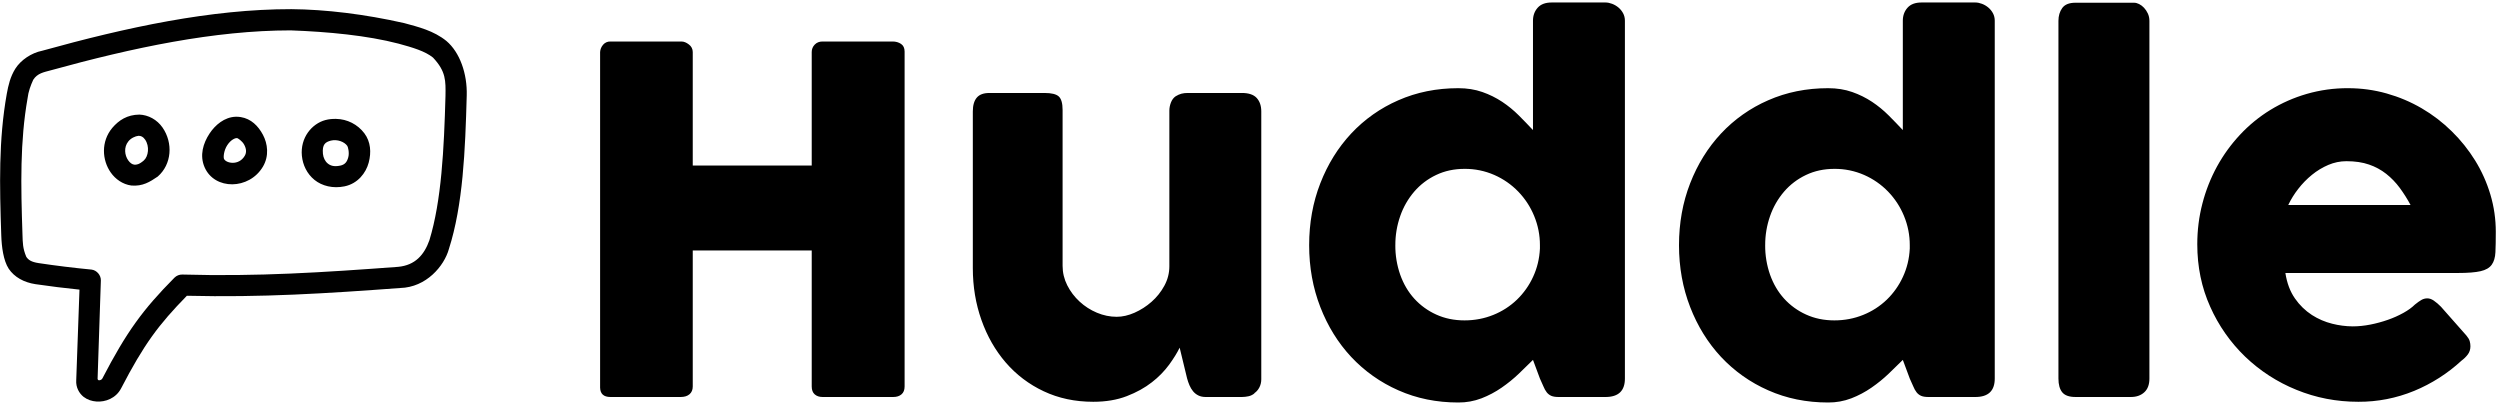
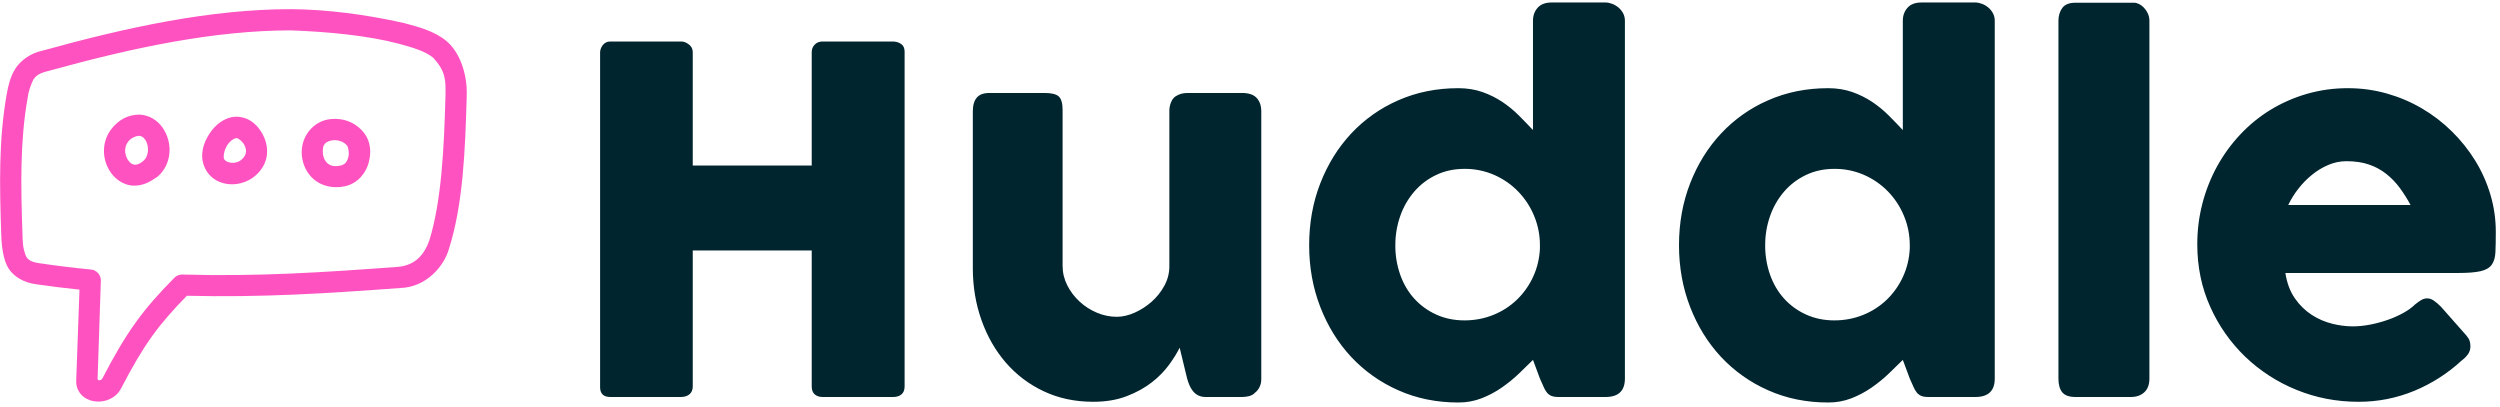
<svg xmlns="http://www.w3.org/2000/svg" width="240" height="39">
-   <g fill-rule="nonzero" fill="current">
-     <path d="M27.967.879C20.242.875 12.182 2.615 4.047 4.872c-1.033.208-2.041.884-2.574 1.72C.983 7.38.805 8.171.652 9c-.79 4.428-.694 8.776-.53 13.594.036 1.103.2 2.41.715 3.205.538.803 1.46 1.313 2.561 1.48a95.99 95.99 0 0 0 4.232.525l-.312 8.698c-.048.692.29 1.267.71 1.598.376.286.795.413 1.225.445.86.065 1.869-.303 2.37-1.257 2.195-4.224 3.572-6.089 6.317-8.895 7.158.176 13.407-.222 20.482-.745 2.501-.065 4.218-2.11 4.672-3.743 1.357-4.232 1.568-9.456 1.712-14.737.061-2.093-.665-4.148-1.95-5.234-1.222-.991-2.702-1.35-4.058-1.718C35.031 1.363 31.263.905 27.967.879zm10.29 3.31c1.358.369 2.555.724 3.31 1.337 1.26 1.339 1.218 2.23 1.2 3.675-.142 5.122-.388 10.093-1.544 13.86-.498 1.405-1.366 2.405-3.006 2.556-7.208.533-13.462.945-20.707.739a1.032 1.032 0 0 0-.763.302c-3.044 3.074-4.601 5.21-6.921 9.676-.054.102-.171.164-.315.175-.097-.005-.136-.08-.142-.148l.314-9.432c.019-.509-.401-.995-.907-1.05a95.48 95.48 0 0 1-5.06-.62c-.726-.111-.994-.31-1.193-.606-.346-.825-.338-1.335-.365-2.128-.162-4.775-.242-8.948.491-13.1.068-.614.298-1.242.542-1.767.404-.632 1.023-.725 1.644-.897 7.956-2.197 15.74-3.84 23.068-3.845 3.592.13 7.364.49 10.354 1.273zm-27.479 8.09c-1.096 1.313-.987 3.096-.14 4.29.442.625 1.132 1.128 1.972 1.242 1.091.09 1.783-.352 2.53-.86 1.353-1.176 1.49-3.228.461-4.71-.524-.755-1.362-1.208-2.218-1.24-1.172.012-1.968.535-2.605 1.277zm11.856-1.072c-1.092.035-1.975.791-2.514 1.607-.617.933-.977 2.101-.478 3.246.96 2.203 4.277 2.176 5.6-.063.61-1.032.454-2.205 0-3.056-.452-.85-1.136-1.543-2.131-1.702a2.494 2.494 0 0 0-.477-.032zm9.625.207c-.34-.008-.69.024-1.018.111-1.312.35-2.429 1.704-2.26 3.437.086.872.487 1.722 1.21 2.308.723.585 1.773.847 2.88.62 1.272-.26 2.06-1.285 2.323-2.275.263-.99.197-1.999-.414-2.817a3.47 3.47 0 0 0-2.72-1.384zm-18.965 1.623c.245.002.438.08.637.366.445.642.321 1.615-.128 2.005-.447.39-.726.424-.922.398-.196-.027-.395-.162-.573-.414-.34-.48-.44-1.256.007-1.81.238-.316.675-.513.98-.545zm9.483.223c.038.006.464.253.668.636.204.383.242.739.048 1.066-.577.976-1.804.712-1.99.287-.07-.162-.017-.813.32-1.32.335-.509.757-.7.954-.67zm10.564.748c.062.083.213.64.096 1.082-.118.442-.31.715-.78.811-.602.124-.94 0-1.193-.207-.254-.205-.425-.552-.462-.923-.09-.92.24-1.133.764-1.273.61-.15 1.3.112 1.575.51z" fill="current" id="first" />
-     <path d="M57.61 4.996c.016-.26.111-.494.287-.701a.875.875 0 0 1 .701-.31h6.826c.23 0 .467.096.712.287a.883.883 0 0 1 .368.724v10.893h11.421V4.996c0-.276.096-.513.287-.712.192-.2.44-.3.747-.3h6.734c.306 0 .574.077.804.23.23.154.345.399.345.736V37.1c0 .337-.1.59-.3.758-.198.169-.459.253-.78.253h-6.803c-.306 0-.555-.084-.747-.253-.191-.168-.287-.42-.287-.758V24.047H66.504V37.1c0 .322-.104.57-.31.747-.207.176-.487.264-.84.264h-6.756c-.643 0-.972-.299-.988-.896V4.996zm62.875 32.725c-.199.168-.41.275-.632.321a3.123 3.123 0 0 1-.631.07h-3.47c-.276 0-.514-.05-.713-.15-.2-.1-.368-.234-.506-.402a2.384 2.384 0 0 1-.344-.575 4.884 4.884 0 0 1-.23-.666l-.712-2.942c-.23.475-.563 1.015-1 1.62a8.495 8.495 0 0 1-1.666 1.7c-.674.53-1.479.974-2.413 1.334-.935.36-2.007.54-3.218.54-1.746 0-3.332-.337-4.757-1.011a10.904 10.904 0 0 1-3.642-2.758c-1.003-1.164-1.781-2.524-2.332-4.08-.552-1.554-.828-3.213-.828-4.974V10.695c0-.582.127-1.022.38-1.321.252-.299.654-.448 1.206-.448h5.308c.66 0 1.111.11 1.356.333.245.222.368.655.368 1.298v14.96c0 .66.15 1.284.448 1.874.299.59.693 1.11 1.184 1.562.49.452 1.045.809 1.666 1.069.62.26 1.252.39 1.896.39.551 0 1.122-.13 1.712-.39a6.361 6.361 0 0 0 1.631-1.046c.498-.436.908-.95 1.23-1.54.322-.59.482-1.214.482-1.872V10.626c0-.26.05-.52.15-.781.1-.26.249-.46.448-.598.199-.122.387-.206.563-.252.176-.046.38-.07.609-.07h5.194c.658 0 1.133.162 1.424.483.291.322.437.751.437 1.287v25.716c0 .29-.065.559-.195.804s-.31.437-.54.574l.137-.068zm26.681-3.172c-.414.414-.87.858-1.367 1.333-.498.475-1.046.92-1.643 1.333a9.3 9.3 0 0 1-1.93 1.023 6.097 6.097 0 0 1-2.23.402c-2.083 0-4.002-.39-5.757-1.172a13.777 13.777 0 0 1-4.527-3.206c-1.264-1.356-2.252-2.953-2.964-4.792-.713-1.838-1.069-3.814-1.069-5.929 0-2.13.356-4.11 1.069-5.94.712-1.83 1.7-3.424 2.964-4.78a13.635 13.635 0 0 1 4.527-3.194c1.755-.774 3.674-1.161 5.757-1.161.843 0 1.613.123 2.31.368a8.51 8.51 0 0 1 1.907.942c.575.383 1.103.816 1.586 1.298.482.483.938.954 1.367 1.414V1.985c0-.49.15-.903.448-1.24.299-.338.747-.506 1.345-.506h5.17c.2 0 .41.042.632.126.222.085.425.203.61.357.183.153.332.337.447.551.115.215.173.452.173.712v34.357c0 1.18-.62 1.77-1.862 1.77h-4.504c-.306 0-.544-.04-.712-.116a1.13 1.13 0 0 1-.426-.333 2.319 2.319 0 0 1-.31-.551 17.13 17.13 0 0 0-.344-.77l-.667-1.793zm-13.214-11.008a8.39 8.39 0 0 0 .471 2.839c.314.88.762 1.643 1.345 2.286a6.384 6.384 0 0 0 2.102 1.528c.82.376 1.728.563 2.724.563.98 0 1.903-.176 2.769-.528a7.058 7.058 0 0 0 2.263-1.46 7.256 7.256 0 0 0 1.552-2.194c.39-.843.609-1.747.655-2.712v-.322a7.26 7.26 0 0 0-.552-2.803 7.427 7.427 0 0 0-1.528-2.344 7.242 7.242 0 0 0-2.298-1.597 6.977 6.977 0 0 0-2.861-.586c-.996 0-1.904.195-2.724.586-.82.39-1.52.923-2.102 1.597a7.236 7.236 0 0 0-1.345 2.344 8.35 8.35 0 0 0-.47 2.803zm48.72 11.008c-.414.414-.87.858-1.368 1.333-.498.475-1.046.92-1.643 1.333a9.3 9.3 0 0 1-1.93 1.023 6.097 6.097 0 0 1-2.23.402c-2.083 0-4.002-.39-5.756-1.172a13.777 13.777 0 0 1-4.528-3.206c-1.263-1.356-2.252-2.953-2.964-4.792-.712-1.838-1.069-3.814-1.069-5.929 0-2.13.357-4.11 1.069-5.94s1.7-3.424 2.964-4.78a13.635 13.635 0 0 1 4.528-3.194c1.754-.774 3.673-1.161 5.756-1.161.843 0 1.613.123 2.31.368a8.51 8.51 0 0 1 1.907.942c.575.383 1.103.816 1.586 1.298.483.483.938.954 1.367 1.414V1.985c0-.49.15-.903.448-1.24.3-.338.747-.506 1.345-.506h5.17c.2 0 .41.042.632.126.223.085.426.203.61.357.183.153.333.337.448.551.114.215.172.452.172.712v34.357c0 1.18-.62 1.77-1.862 1.77h-4.504c-.306 0-.544-.04-.712-.116a1.13 1.13 0 0 1-.425-.333 2.319 2.319 0 0 1-.31-.551 17.13 17.13 0 0 0-.345-.77l-.667-1.793zm-13.215-11.008a8.39 8.39 0 0 0 .471 2.839c.315.88.763 1.643 1.345 2.286a6.384 6.384 0 0 0 2.103 1.528c.82.376 1.727.563 2.723.563.98 0 1.903-.176 2.769-.528a7.058 7.058 0 0 0 2.264-1.46 7.256 7.256 0 0 0 1.55-2.194c.391-.843.61-1.747.656-2.712v-.322a7.26 7.26 0 0 0-.552-2.803 7.427 7.427 0 0 0-1.528-2.344 7.242 7.242 0 0 0-2.298-1.597 6.977 6.977 0 0 0-2.861-.586c-.996 0-1.904.195-2.723.586-.82.39-1.521.923-2.103 1.597a7.236 7.236 0 0 0-1.345 2.344 8.35 8.35 0 0 0-.47 2.803zM197.61 2.008c0-.49.122-.903.367-1.24.246-.338.667-.506 1.264-.506h5.63c.154 0 .315.042.483.126a1.7 1.7 0 0 1 .471.357c.146.153.268.337.368.551.1.215.15.452.15.712v34.334c0 .582-.165 1.022-.495 1.321-.329.299-.754.448-1.275.448h-5.332c-.597 0-1.018-.15-1.264-.448-.245-.299-.367-.74-.367-1.321V2.008zm38.7 32.61a15.31 15.31 0 0 1-4.55 2.907 13.87 13.87 0 0 1-5.355 1.046c-2.1 0-4.083-.383-5.952-1.15a15.494 15.494 0 0 1-4.918-3.182 15.273 15.273 0 0 1-3.355-4.792c-.828-1.838-1.241-3.837-1.241-5.998 0-1.348.164-2.654.494-3.918a15.45 15.45 0 0 1 1.402-3.55 15.055 15.055 0 0 1 2.206-3.045 13.957 13.957 0 0 1 2.907-2.379 14.327 14.327 0 0 1 3.493-1.54 14.084 14.084 0 0 1 3.975-.551c1.272 0 2.505.169 3.7.506 1.195.337 2.318.812 3.367 1.424 1.05.613 2.01 1.349 2.884 2.207a14.896 14.896 0 0 1 2.252 2.815 13.58 13.58 0 0 1 1.46 3.263c.344 1.157.517 2.348.517 3.573 0 .797-.012 1.448-.035 1.954-.023.505-.142.908-.356 1.206-.215.3-.57.506-1.069.62-.498.116-1.23.173-2.194.173h-16.546c.153.98.463 1.8.93 2.46a5.842 5.842 0 0 0 1.62 1.573c.613.391 1.264.67 1.954.84a8.24 8.24 0 0 0 1.953.252c.552 0 1.118-.058 1.7-.172a12.179 12.179 0 0 0 1.69-.46 9.557 9.557 0 0 0 1.493-.667c.452-.252.816-.517 1.092-.792.245-.2.456-.349.632-.449.176-.1.364-.149.563-.149.2 0 .402.07.61.207a4.8 4.8 0 0 1 .7.597l2.436 2.758c.168.2.276.38.322.54.046.161.069.326.069.494 0 .307-.085.571-.253.793a2.89 2.89 0 0 1-.598.586zm-11.054-19.143c-.598 0-1.176.119-1.735.356a6.547 6.547 0 0 0-1.575.954c-.49.398-.93.85-1.321 1.356a8.315 8.315 0 0 0-.954 1.54h11.743a13.536 13.536 0 0 0-1.045-1.655 7.081 7.081 0 0 0-1.287-1.333 5.558 5.558 0 0 0-1.655-.896c-.62-.215-1.344-.322-2.171-.322z" fill="current" id="second" />
+   <g fill-rule="nonzero" fill="none">
+     <path d="M27.967.879C20.242.875 12.182 2.615 4.047 4.872c-1.033.208-2.041.884-2.574 1.72C.983 7.38.805 8.171.652 9c-.79 4.428-.694 8.776-.53 13.594.036 1.103.2 2.41.715 3.205.538.803 1.46 1.313 2.561 1.48a95.99 95.99 0 0 0 4.232.525l-.312 8.698c-.048.692.29 1.267.71 1.598.376.286.795.413 1.225.445.86.065 1.869-.303 2.37-1.257 2.195-4.224 3.572-6.089 6.317-8.895 7.158.176 13.407-.222 20.482-.745 2.501-.065 4.218-2.11 4.672-3.743 1.357-4.232 1.568-9.456 1.712-14.737.061-2.093-.665-4.148-1.95-5.234-1.222-.991-2.702-1.35-4.058-1.718C35.031 1.363 31.263.905 27.967.879zm10.29 3.31c1.358.369 2.555.724 3.31 1.337 1.26 1.339 1.218 2.23 1.2 3.675-.142 5.122-.388 10.093-1.544 13.86-.498 1.405-1.366 2.405-3.006 2.556-7.208.533-13.462.945-20.707.739a1.032 1.032 0 0 0-.763.302c-3.044 3.074-4.601 5.21-6.921 9.676-.054.102-.171.164-.315.175-.097-.005-.136-.08-.142-.148l.314-9.432c.019-.509-.401-.995-.907-1.05a95.48 95.48 0 0 1-5.06-.62c-.726-.111-.994-.31-1.193-.606-.346-.825-.338-1.335-.365-2.128-.162-4.775-.242-8.948.491-13.1.068-.614.298-1.242.542-1.767.404-.632 1.023-.725 1.644-.897 7.956-2.197 15.74-3.84 23.068-3.845 3.592.13 7.364.49 10.354 1.273zm-27.479 8.09c-1.096 1.313-.987 3.096-.14 4.29.442.625 1.132 1.128 1.972 1.242 1.091.09 1.783-.352 2.53-.86 1.353-1.176 1.49-3.228.461-4.71-.524-.755-1.362-1.208-2.218-1.24-1.172.012-1.968.535-2.605 1.277zm11.856-1.072c-1.092.035-1.975.791-2.514 1.607-.617.933-.977 2.101-.478 3.246.96 2.203 4.277 2.176 5.6-.063.61-1.032.454-2.205 0-3.056-.452-.85-1.136-1.543-2.131-1.702a2.494 2.494 0 0 0-.477-.032zm9.625.207c-.34-.008-.69.024-1.018.111-1.312.35-2.429 1.704-2.26 3.437.086.872.487 1.722 1.21 2.308.723.585 1.773.847 2.88.62 1.272-.26 2.06-1.285 2.323-2.275.263-.99.197-1.999-.414-2.817a3.47 3.47 0 0 0-2.72-1.384zm-18.965 1.623c.245.002.438.08.637.366.445.642.321 1.615-.128 2.005-.447.39-.726.424-.922.398-.196-.027-.395-.162-.573-.414-.34-.48-.44-1.256.007-1.81.238-.316.675-.513.98-.545zm9.483.223c.038.006.464.253.668.636.204.383.242.739.048 1.066-.577.976-1.804.712-1.99.287-.07-.162-.017-.813.32-1.32.335-.509.757-.7.954-.67zm10.564.748c.062.083.213.64.096 1.082-.118.442-.31.715-.78.811-.602.124-.94 0-1.193-.207-.254-.205-.425-.552-.462-.923-.09-.92.24-1.133.764-1.273.61-.15 1.3.112 1.575.51z" fill="#FF52C1" />
+     <path d="M57.61 4.996c.016-.26.111-.494.287-.701a.875.875 0 0 1 .701-.31h6.826c.23 0 .467.096.712.287a.883.883 0 0 1 .368.724v10.893h11.421V4.996c0-.276.096-.513.287-.712.192-.2.44-.3.747-.3h6.734c.306 0 .574.077.804.23.23.154.345.399.345.736V37.1c0 .337-.1.59-.3.758-.198.169-.459.253-.78.253h-6.803c-.306 0-.555-.084-.747-.253-.191-.168-.287-.42-.287-.758V24.047H66.504V37.1c0 .322-.104.57-.31.747-.207.176-.487.264-.84.264h-6.756c-.643 0-.972-.299-.988-.896V4.996zm62.875 32.725c-.199.168-.41.275-.632.321a3.123 3.123 0 0 1-.631.07h-3.47c-.276 0-.514-.05-.713-.15-.2-.1-.368-.234-.506-.402a2.384 2.384 0 0 1-.344-.575 4.884 4.884 0 0 1-.23-.666l-.712-2.942c-.23.475-.563 1.015-1 1.62a8.495 8.495 0 0 1-1.666 1.7c-.674.53-1.479.974-2.413 1.334-.935.36-2.007.54-3.218.54-1.746 0-3.332-.337-4.757-1.011a10.904 10.904 0 0 1-3.642-2.758c-1.003-1.164-1.781-2.524-2.332-4.08-.552-1.554-.828-3.213-.828-4.974V10.695c0-.582.127-1.022.38-1.321.252-.299.654-.448 1.206-.448h5.308c.66 0 1.111.11 1.356.333.245.222.368.655.368 1.298v14.96c0 .66.15 1.284.448 1.874.299.59.693 1.11 1.184 1.562.49.452 1.045.809 1.666 1.069.62.26 1.252.39 1.896.39.551 0 1.122-.13 1.712-.39a6.361 6.361 0 0 0 1.631-1.046c.498-.436.908-.95 1.23-1.54.322-.59.482-1.214.482-1.872V10.626c0-.26.05-.52.15-.781.1-.26.249-.46.448-.598.199-.122.387-.206.563-.252.176-.046.38-.07.609-.07h5.194c.658 0 1.133.162 1.424.483.291.322.437.751.437 1.287v25.716c0 .29-.065.559-.195.804s-.31.437-.54.574l.137-.068zm26.681-3.172c-.414.414-.87.858-1.367 1.333-.498.475-1.046.92-1.643 1.333a9.3 9.3 0 0 1-1.93 1.023 6.097 6.097 0 0 1-2.23.402c-2.083 0-4.002-.39-5.757-1.172a13.777 13.777 0 0 1-4.527-3.206c-1.264-1.356-2.252-2.953-2.964-4.792-.713-1.838-1.069-3.814-1.069-5.929 0-2.13.356-4.11 1.069-5.94.712-1.83 1.7-3.424 2.964-4.78a13.635 13.635 0 0 1 4.527-3.194c1.755-.774 3.674-1.161 5.757-1.161.843 0 1.613.123 2.31.368a8.51 8.51 0 0 1 1.907.942c.575.383 1.103.816 1.586 1.298.482.483.938.954 1.367 1.414V1.985c0-.49.15-.903.448-1.24.299-.338.747-.506 1.345-.506h5.17c.2 0 .41.042.632.126.222.085.425.203.61.357.183.153.332.337.447.551.115.215.173.452.173.712v34.357c0 1.18-.62 1.77-1.862 1.77h-4.504c-.306 0-.544-.04-.712-.116a1.13 1.13 0 0 1-.426-.333 2.319 2.319 0 0 1-.31-.551 17.13 17.13 0 0 0-.344-.77l-.667-1.793zm-13.214-11.008a8.39 8.39 0 0 0 .471 2.839c.314.88.762 1.643 1.345 2.286a6.384 6.384 0 0 0 2.102 1.528c.82.376 1.728.563 2.724.563.98 0 1.903-.176 2.769-.528a7.058 7.058 0 0 0 2.263-1.46 7.256 7.256 0 0 0 1.552-2.194c.39-.843.609-1.747.655-2.712v-.322a7.26 7.26 0 0 0-.552-2.803 7.427 7.427 0 0 0-1.528-2.344 7.242 7.242 0 0 0-2.298-1.597 6.977 6.977 0 0 0-2.861-.586c-.996 0-1.904.195-2.724.586-.82.39-1.52.923-2.102 1.597a7.236 7.236 0 0 0-1.345 2.344 8.35 8.35 0 0 0-.47 2.803zm48.72 11.008c-.414.414-.87.858-1.368 1.333-.498.475-1.046.92-1.643 1.333a9.3 9.3 0 0 1-1.93 1.023 6.097 6.097 0 0 1-2.23.402c-2.083 0-4.002-.39-5.756-1.172a13.777 13.777 0 0 1-4.528-3.206c-1.263-1.356-2.252-2.953-2.964-4.792-.712-1.838-1.069-3.814-1.069-5.929 0-2.13.357-4.11 1.069-5.94s1.7-3.424 2.964-4.78a13.635 13.635 0 0 1 4.528-3.194c1.754-.774 3.673-1.161 5.756-1.161.843 0 1.613.123 2.31.368a8.51 8.51 0 0 1 1.907.942c.575.383 1.103.816 1.586 1.298.483.483.938.954 1.367 1.414V1.985c0-.49.15-.903.448-1.24.3-.338.747-.506 1.345-.506h5.17c.2 0 .41.042.632.126.223.085.426.203.61.357.183.153.333.337.448.551.114.215.172.452.172.712v34.357c0 1.18-.62 1.77-1.862 1.77h-4.504c-.306 0-.544-.04-.712-.116a1.13 1.13 0 0 1-.425-.333 2.319 2.319 0 0 1-.31-.551 17.13 17.13 0 0 0-.345-.77l-.667-1.793zm-13.215-11.008a8.39 8.39 0 0 0 .471 2.839c.315.88.763 1.643 1.345 2.286a6.384 6.384 0 0 0 2.103 1.528c.82.376 1.727.563 2.723.563.98 0 1.903-.176 2.769-.528a7.058 7.058 0 0 0 2.264-1.46 7.256 7.256 0 0 0 1.55-2.194c.391-.843.61-1.747.656-2.712v-.322a7.26 7.26 0 0 0-.552-2.803 7.427 7.427 0 0 0-1.528-2.344 7.242 7.242 0 0 0-2.298-1.597 6.977 6.977 0 0 0-2.861-.586c-.996 0-1.904.195-2.723.586-.82.39-1.521.923-2.103 1.597a7.236 7.236 0 0 0-1.345 2.344 8.35 8.35 0 0 0-.47 2.803zM197.61 2.008c0-.49.122-.903.367-1.24.246-.338.667-.506 1.264-.506h5.63c.154 0 .315.042.483.126a1.7 1.7 0 0 1 .471.357c.146.153.268.337.368.551.1.215.15.452.15.712v34.334c0 .582-.165 1.022-.495 1.321-.329.299-.754.448-1.275.448h-5.332c-.597 0-1.018-.15-1.264-.448-.245-.299-.367-.74-.367-1.321V2.008zm38.7 32.61a15.31 15.31 0 0 1-4.55 2.907 13.87 13.87 0 0 1-5.355 1.046c-2.1 0-4.083-.383-5.952-1.15a15.494 15.494 0 0 1-4.918-3.182 15.273 15.273 0 0 1-3.355-4.792c-.828-1.838-1.241-3.837-1.241-5.998 0-1.348.164-2.654.494-3.918a15.45 15.45 0 0 1 1.402-3.55 15.055 15.055 0 0 1 2.206-3.045 13.957 13.957 0 0 1 2.907-2.379 14.327 14.327 0 0 1 3.493-1.54 14.084 14.084 0 0 1 3.975-.551c1.272 0 2.505.169 3.7.506 1.195.337 2.318.812 3.367 1.424 1.05.613 2.01 1.349 2.884 2.207a14.896 14.896 0 0 1 2.252 2.815 13.58 13.58 0 0 1 1.46 3.263c.344 1.157.517 2.348.517 3.573 0 .797-.012 1.448-.035 1.954-.023.505-.142.908-.356 1.206-.215.3-.57.506-1.069.62-.498.116-1.23.173-2.194.173h-16.546c.153.98.463 1.8.93 2.46a5.842 5.842 0 0 0 1.62 1.573c.613.391 1.264.67 1.954.84a8.24 8.24 0 0 0 1.953.252c.552 0 1.118-.058 1.7-.172a12.179 12.179 0 0 0 1.69-.46 9.557 9.557 0 0 0 1.493-.667c.452-.252.816-.517 1.092-.792.245-.2.456-.349.632-.449.176-.1.364-.149.563-.149.2 0 .402.07.61.207a4.8 4.8 0 0 1 .7.597l2.436 2.758c.168.2.276.38.322.54.046.161.069.326.069.494 0 .307-.085.571-.253.793a2.89 2.89 0 0 1-.598.586zm-11.054-19.143c-.598 0-1.176.119-1.735.356a6.547 6.547 0 0 0-1.575.954c-.49.398-.93.85-1.321 1.356a8.315 8.315 0 0 0-.954 1.54h11.743a13.536 13.536 0 0 0-1.045-1.655 7.081 7.081 0 0 0-1.287-1.333 5.558 5.558 0 0 0-1.655-.896c-.62-.215-1.344-.322-2.171-.322z" fill="#00252E" />
  </g>
</svg>
